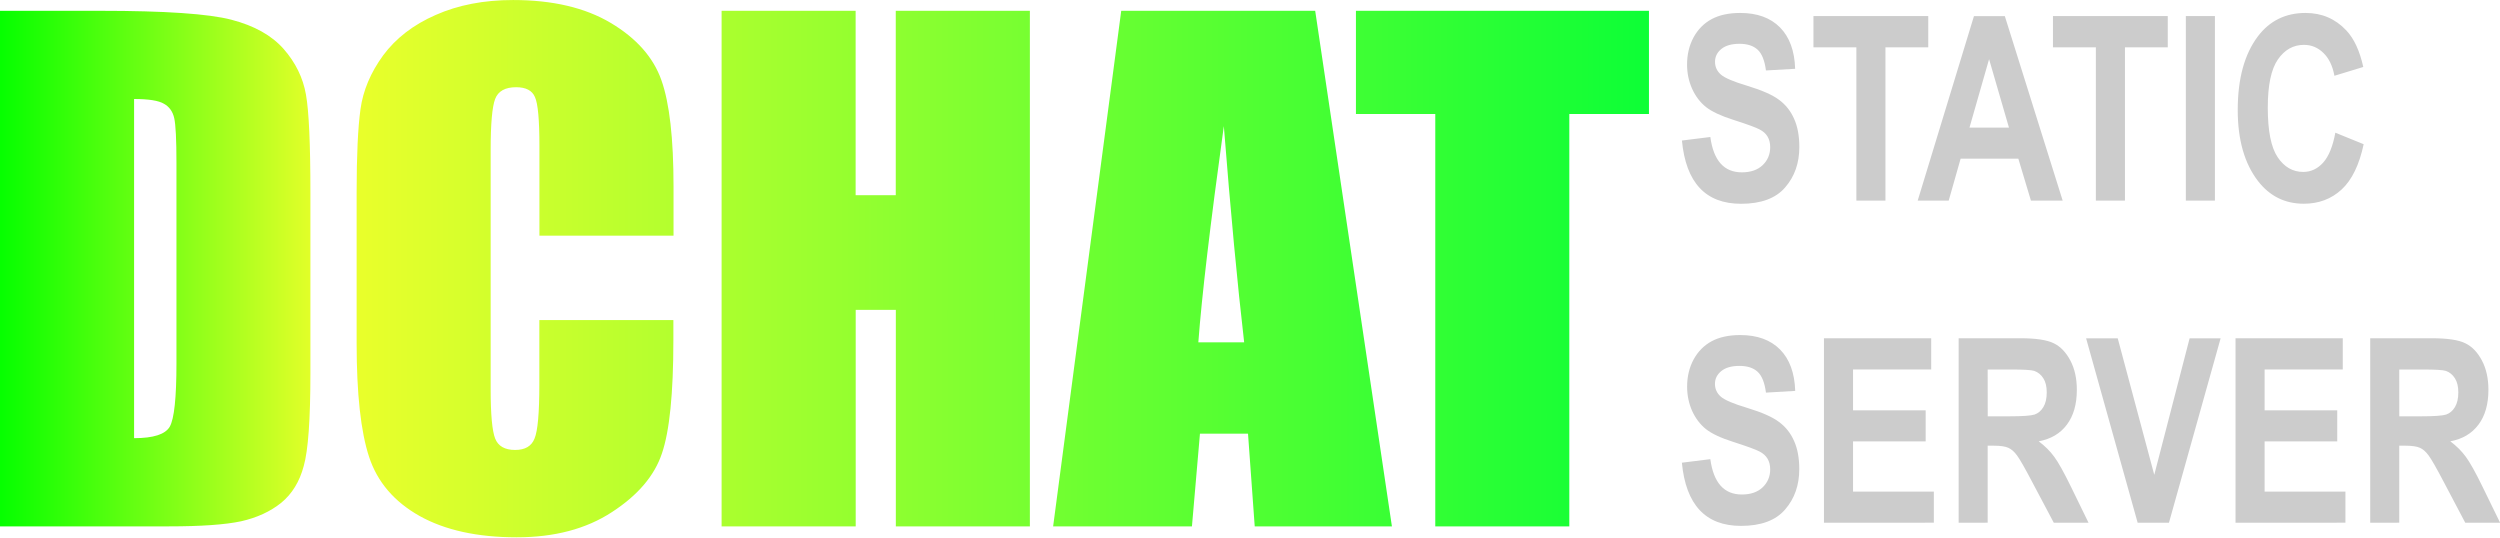
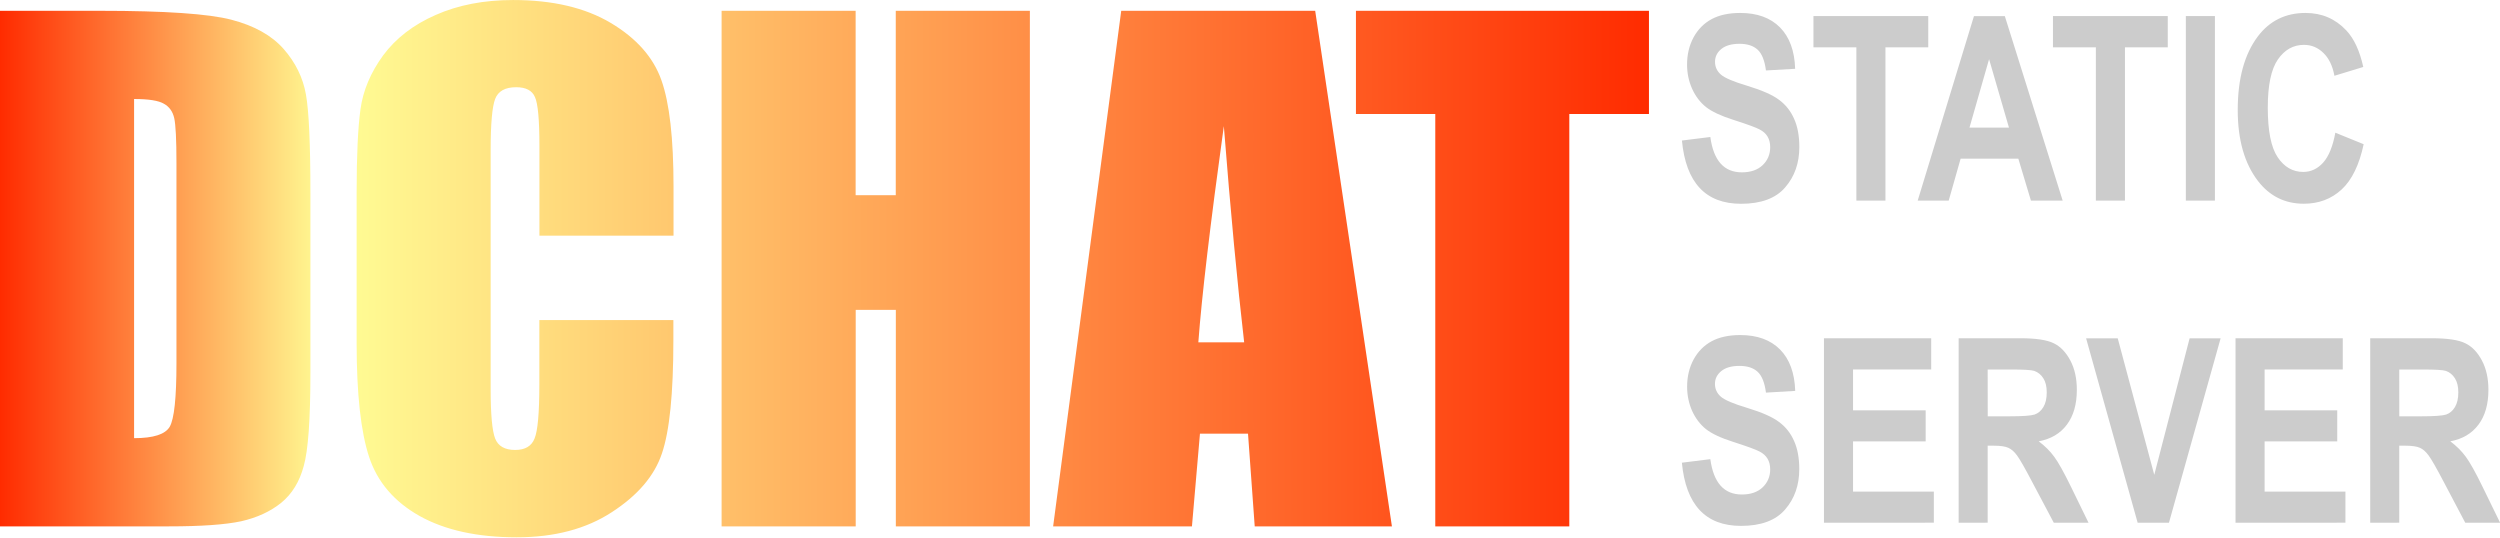
<svg xmlns="http://www.w3.org/2000/svg" xmlns:xlink="http://www.w3.org/1999/xlink" width="32.455mm" height="6.974mm" viewBox="0 0 32.455 6.974" version="1.1" id="svg1">
  <defs id="defs1">
    <linearGradient id="linearGradient1">
-       <stop style="stop-color:#05ff00;stop-opacity:1;" offset="0" id="stop1" />
-       <stop style="stop-color:#eeff2b;stop-opacity:1;" offset="0.199" id="stop3" />
-       <stop style="stop-color:#0dff36;stop-opacity:1;" offset="1" id="stop2" />
+       <stop style="stop-color:#ff2b00;stop-opacity:1;" offset="0" id="stop1" />
+       <stop style="stop-color:#ffff96;stop-opacity:1;" offset="0.199" id="stop3" />
+       <stop style="stop-color:#ff2b00;stop-opacity:1;" offset="1" id="stop2" />
    </linearGradient>
    <linearGradient xlink:href="#linearGradient1" id="linearGradient2" x1="44.086" y1="85.134" x2="72.628" y2="85.134" gradientUnits="userSpaceOnUse" gradientTransform="matrix(0.75,0,0,0.75,-27.63805,-59.18182)" />
  </defs>
  <g id="layer1" transform="translate(-5.426236,-1.181713)">
    <path d="m 5.426,1.322 h 1.302 q 1.261,0 1.703,0.116 0.446,0.116 0.678,0.38 0.232,0.265 0.289,0.591 0.058,0.322 0.058,1.273 v 2.344 q 0,0.901 -0.087,1.207 Q 9.288,7.536 9.077,7.709 8.866,7.879 8.556,7.949 8.246,8.015 7.621,8.015 H 5.426 Z M 7.167,2.467 v 4.403 q 0.376,0 0.463,-0.149 0.087,-0.153 0.087,-0.823 V 3.298 q 0,-0.455 -0.029,-0.583 Q 7.659,2.587 7.555,2.529 7.452,2.467 7.167,2.467 Z m 7.003,1.774 H 12.429 V 3.075 q 0,-0.508 -0.058,-0.633 -0.054,-0.128 -0.244,-0.128 -0.215,0 -0.273,0.153 -0.058,0.153 -0.058,0.661 v 3.109 q 0,0.488 0.058,0.637 0.058,0.149 0.26,0.149 0.194,0 0.252,-0.149 0.062,-0.149 0.062,-0.699 V 5.337 h 1.74 v 0.26 q 0,1.038 -0.149,1.472 -0.145,0.434 -0.649,0.761 -0.5,0.327 -1.236,0.327 -0.765,0 -1.261,-0.277 Q 10.379,7.602 10.218,7.114 10.056,6.622 10.056,5.638 V 3.683 q 0,-0.723 0.05,-1.083 0.05,-0.364 0.294,-0.699 0.248,-0.335 0.682,-0.525 0.438,-0.194 1.005,-0.194 0.769,0 1.269,0.298 0.5,0.298 0.657,0.744 0.157,0.442 0.157,1.381 z M 18.796,1.322 V 8.015 H 17.056 V 5.204 H 16.535 V 8.015 H 14.794 V 1.322 h 1.74 v 2.394 h 0.521 V 1.322 Z m 3.704,0 0.996,6.693 H 21.715 L 21.628,6.812 H 21.004 L 20.9,8.015 H 19.098 L 19.982,1.322 Z M 21.578,5.626 Q 21.446,4.489 21.314,2.819 21.049,4.737 20.983,5.626 Z M 26.833,1.322 V 2.662 H 25.799 V 8.015 H 24.059 V 2.662 H 23.029 V 1.322 Z" id="text1" style="font-size:11.289px;font-family:Impact;-inkscape-font-specification:'Impact, Normal';fill:url(#linearGradient2);stroke-width:0.198" aria-label="DCHAT" />
    <g id="text2" style="font-weight:bold;font-stretch:condensed;font-size:4.36px;font-family:Arial;-inkscape-font-specification:'Arial, Bold Condensed';fill:#cccccc;stroke-width:0.654" transform="matrix(0.7331388,0,0,0.767249,5.413412,1.167211)" aria-label="STATIC&#10;SERVER">
      <path d="m 29.798,2.397 0.505,-0.06 q 0.085,0.598 0.558,0.598 0.234,0 0.368,-0.121 0.134,-0.123 0.134,-0.304 0,-0.106 -0.047,-0.181 Q 31.269,2.254 31.173,2.208 31.077,2.159 30.709,2.046 30.379,1.946 30.225,1.829 30.072,1.712 29.981,1.522 29.891,1.33 29.891,1.111 q 0,-0.255 0.115,-0.46 0.117,-0.204 0.321,-0.309 0.204,-0.104 0.505,-0.104 0.451,0 0.705,0.245 0.253,0.245 0.268,0.7 l -0.517,0.028 q -0.034,-0.251 -0.147,-0.351 -0.113,-0.1 -0.321,-0.1 -0.209,0 -0.321,0.087 -0.113,0.087 -0.113,0.217 0,0.128 0.102,0.215 0.102,0.087 0.471,0.192 0.39,0.113 0.562,0.238 0.175,0.123 0.266,0.321 0.092,0.196 0.092,0.477 0,0.407 -0.251,0.683 -0.249,0.277 -0.781,0.277 -0.941,0 -1.047,-1.071 z m 3.091,1.016 V 0.82 H 32.129 V 0.291 h 2.033 V 0.82 H 33.404 V 3.413 Z m 3.653,0 H 35.98 L 35.757,2.704 h -1.022 l -0.211,0.709 h -0.549 l 0.996,-3.121 h 0.547 z M 35.591,2.178 35.239,1.02 34.892,2.178 Z m 1.539,1.235 V 0.82 H 36.37 V 0.291 h 2.033 V 0.82 H 37.645 V 3.413 Z m 1.593,0 V 0.291 h 0.515 V 3.413 Z m 2.649,-1.148 0.5,0.194 q -0.117,0.524 -0.39,0.766 -0.273,0.241 -0.671,0.241 -0.5,0 -0.811,-0.385 -0.358,-0.445 -0.358,-1.201 0,-0.798 0.36,-1.25 0.313,-0.392 0.841,-0.392 0.43,0 0.72,0.294 0.207,0.209 0.302,0.62 l -0.511,0.149 q -0.049,-0.253 -0.196,-0.387 -0.145,-0.136 -0.343,-0.136 -0.283,0 -0.462,0.247 -0.179,0.247 -0.179,0.815 0,0.59 0.175,0.839 0.175,0.249 0.453,0.249 0.204,0 0.353,-0.158 0.149,-0.16 0.215,-0.505 z" id="path8" />
      <path d="m 29.798,7.848 0.505,-0.06 q 0.085,0.598 0.558,0.598 0.234,0 0.368,-0.121 0.134,-0.123 0.134,-0.304 0,-0.106 -0.047,-0.181 Q 31.269,7.705 31.173,7.658 31.077,7.609 30.709,7.496 30.379,7.396 30.225,7.279 30.072,7.162 29.981,6.972 q -0.089,-0.192 -0.089,-0.411 0,-0.255 0.115,-0.46 0.117,-0.204 0.321,-0.309 0.204,-0.104 0.505,-0.104 0.451,0 0.705,0.245 0.253,0.245 0.268,0.7 L 31.288,6.662 Q 31.254,6.41 31.141,6.31 31.028,6.21 30.819,6.21 q -0.209,0 -0.321,0.087 -0.113,0.087 -0.113,0.217 0,0.128 0.102,0.215 0.102,0.087 0.471,0.192 0.39,0.113 0.562,0.238 0.175,0.123 0.266,0.321 0.092,0.196 0.092,0.477 0,0.407 -0.251,0.683 -0.249,0.277 -0.781,0.277 -0.941,0 -1.047,-1.071 z m 2.517,1.016 V 5.742 h 1.899 v 0.528 h -1.384 v 0.692 h 1.286 V 7.488 h -1.286 v 0.849 h 1.431 v 0.526 z m 2.385,0 V 5.742 h 1.088 q 0.417,0 0.596,0.085 0.179,0.083 0.294,0.292 0.115,0.207 0.115,0.496 0,0.366 -0.177,0.59 -0.175,0.224 -0.498,0.281 0.166,0.119 0.275,0.262 0.109,0.141 0.296,0.507 l 0.311,0.609 h -0.615 L 36.008,8.184 Q 35.806,7.816 35.733,7.724 35.661,7.63 35.58,7.596 35.499,7.56 35.32,7.56 h -0.106 v 1.303 z m 0.515,-1.801 h 0.383 q 0.351,0 0.447,-0.03 0.096,-0.032 0.155,-0.126 0.06,-0.094 0.06,-0.249 0,-0.149 -0.06,-0.238 -0.06,-0.092 -0.162,-0.126 -0.072,-0.023 -0.419,-0.023 h -0.405 z m 2.655,1.801 -0.913,-3.121 h 0.56 l 0.647,2.31 0.626,-2.31 h 0.549 l -0.915,3.121 z m 1.733,0 V 5.742 h 1.899 v 0.528 h -1.384 v 0.692 h 1.286 V 7.488 h -1.286 v 0.849 h 1.431 v 0.526 z m 2.385,0 V 5.742 h 1.088 q 0.417,0 0.596,0.085 0.179,0.083 0.294,0.292 0.115,0.207 0.115,0.496 0,0.366 -0.177,0.59 -0.175,0.224 -0.498,0.281 0.166,0.119 0.275,0.262 0.109,0.141 0.296,0.507 l 0.311,0.609 H 43.671 L 43.296,8.184 Q 43.094,7.816 43.021,7.724 42.949,7.63 42.868,7.596 q -0.081,-0.036 -0.26,-0.036 h -0.106 v 1.303 z m 0.515,-1.801 h 0.383 q 0.351,0 0.447,-0.03 0.096,-0.032 0.155,-0.126 0.06,-0.094 0.06,-0.249 0,-0.149 -0.06,-0.238 -0.06,-0.092 -0.162,-0.126 -0.072,-0.023 -0.419,-0.023 h -0.405 z" id="path9" />
    </g>
  </g>
</svg>
